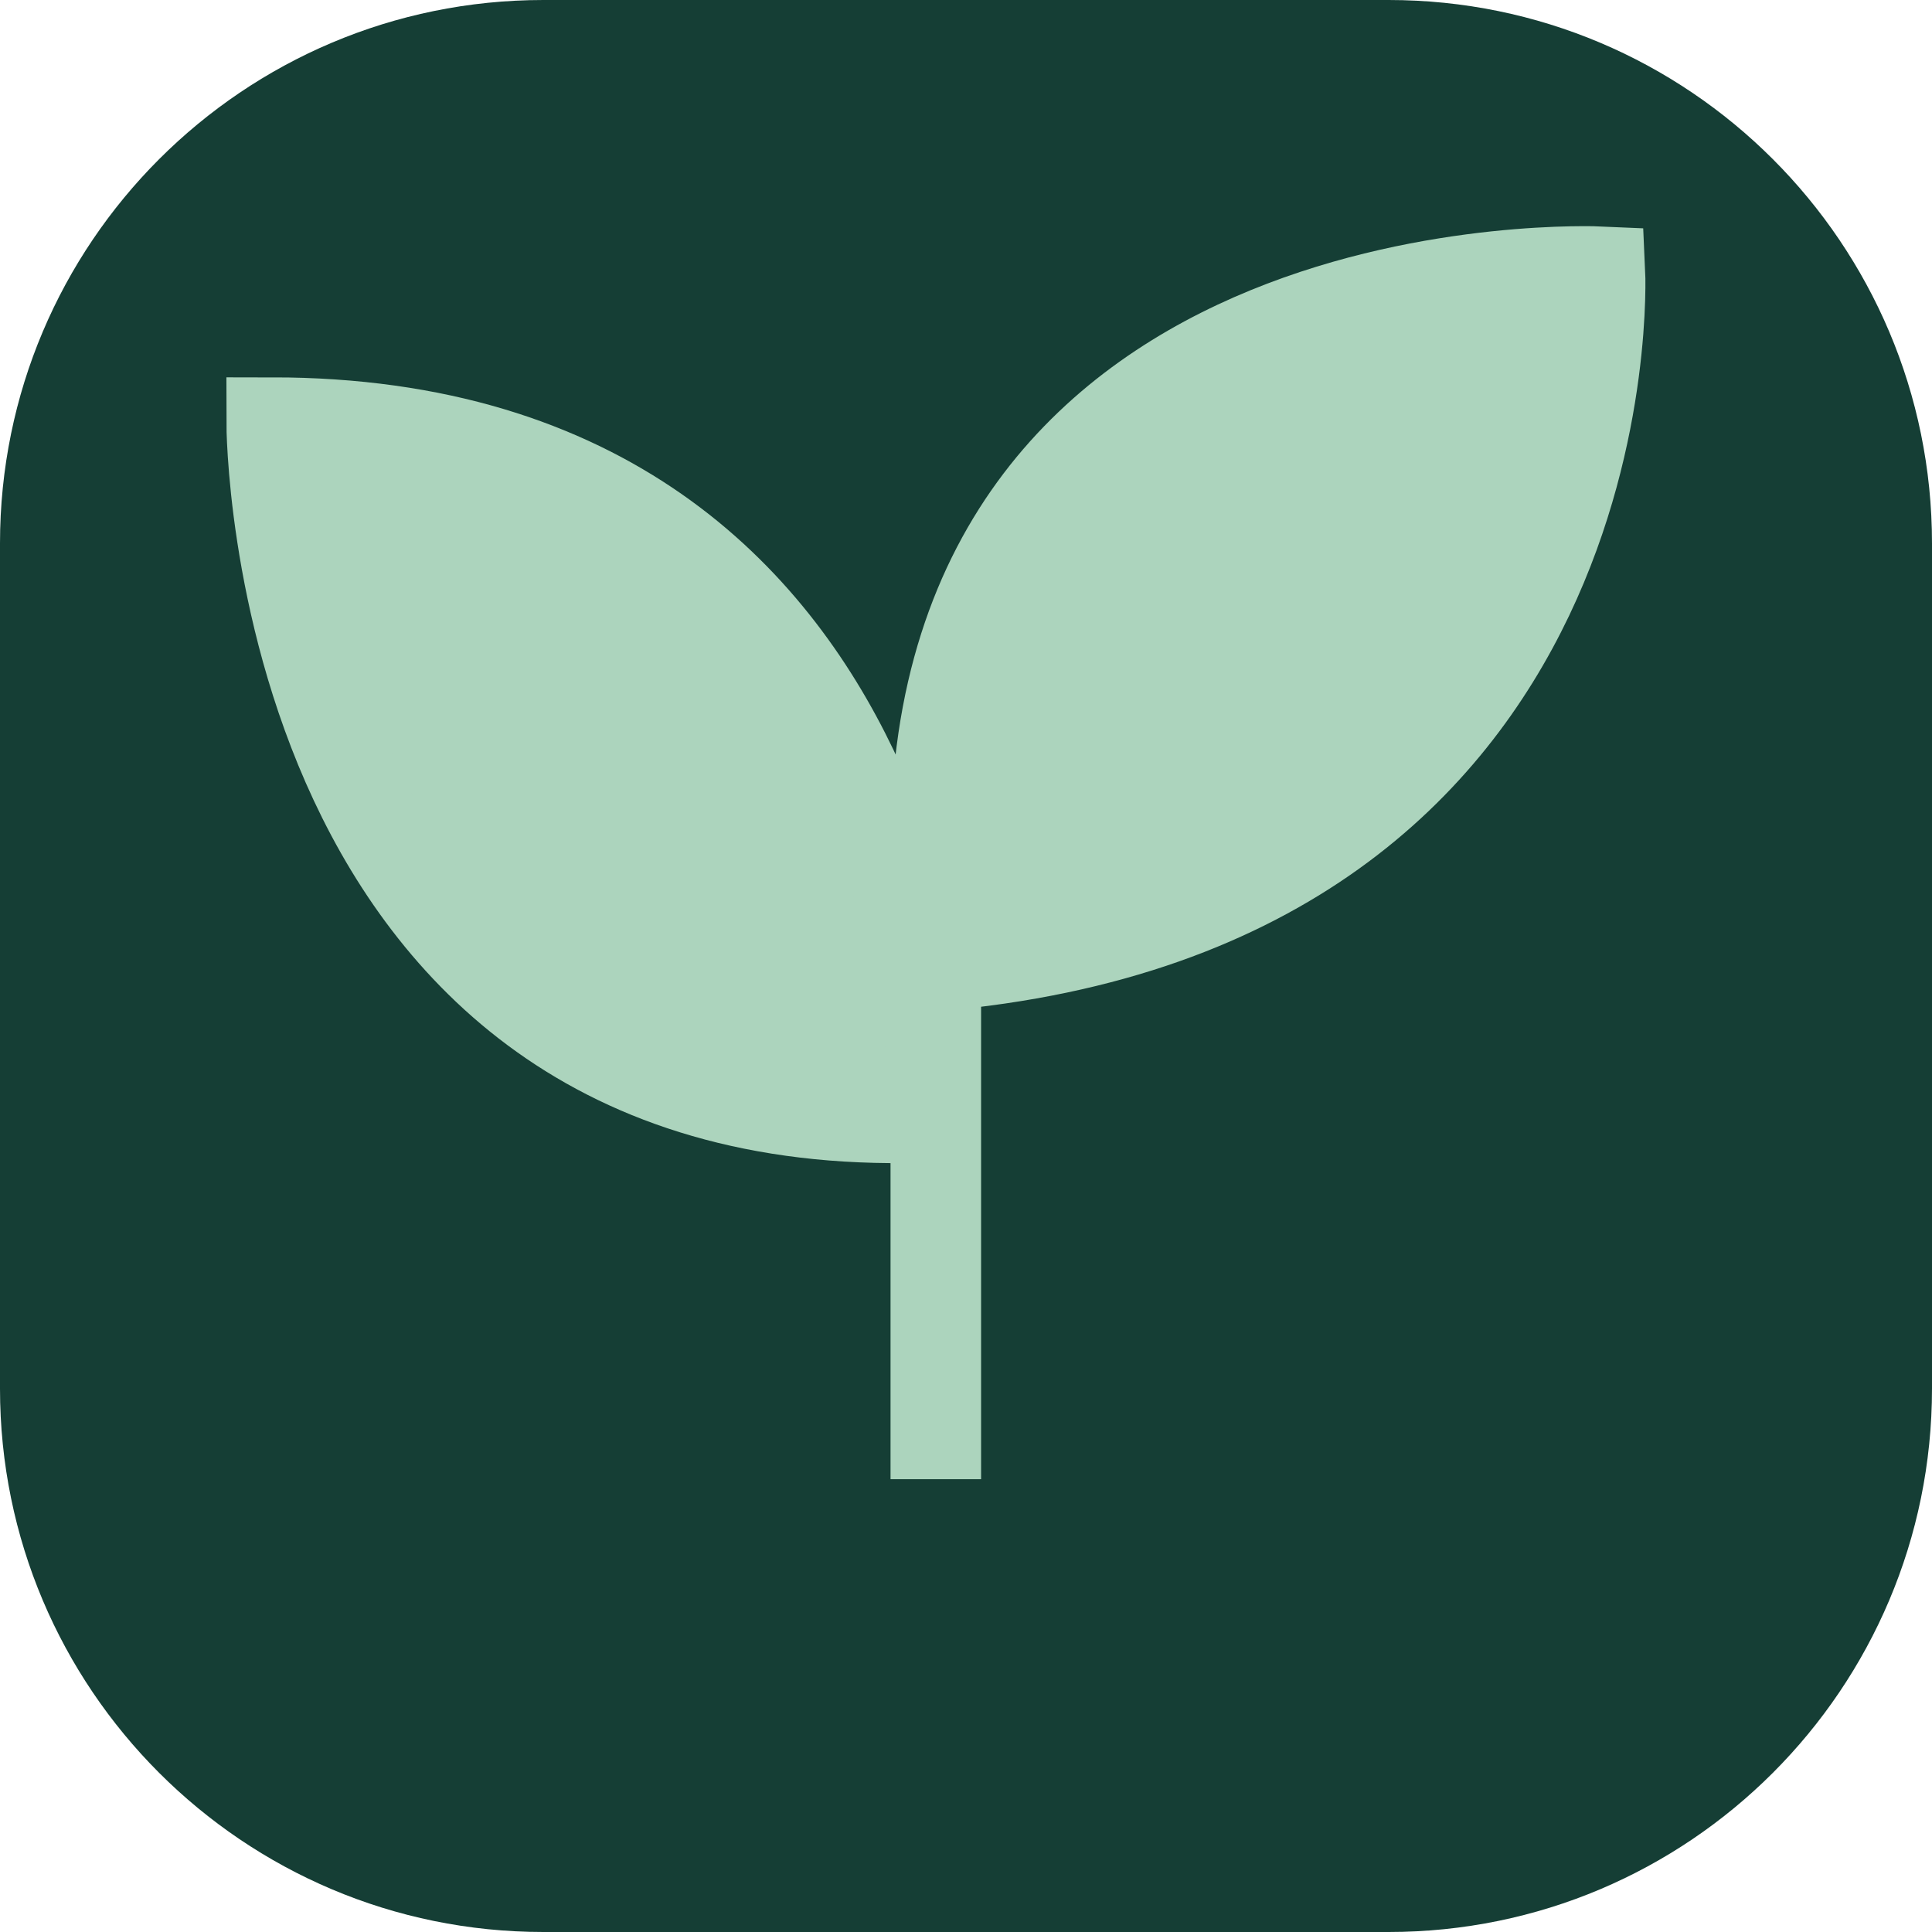
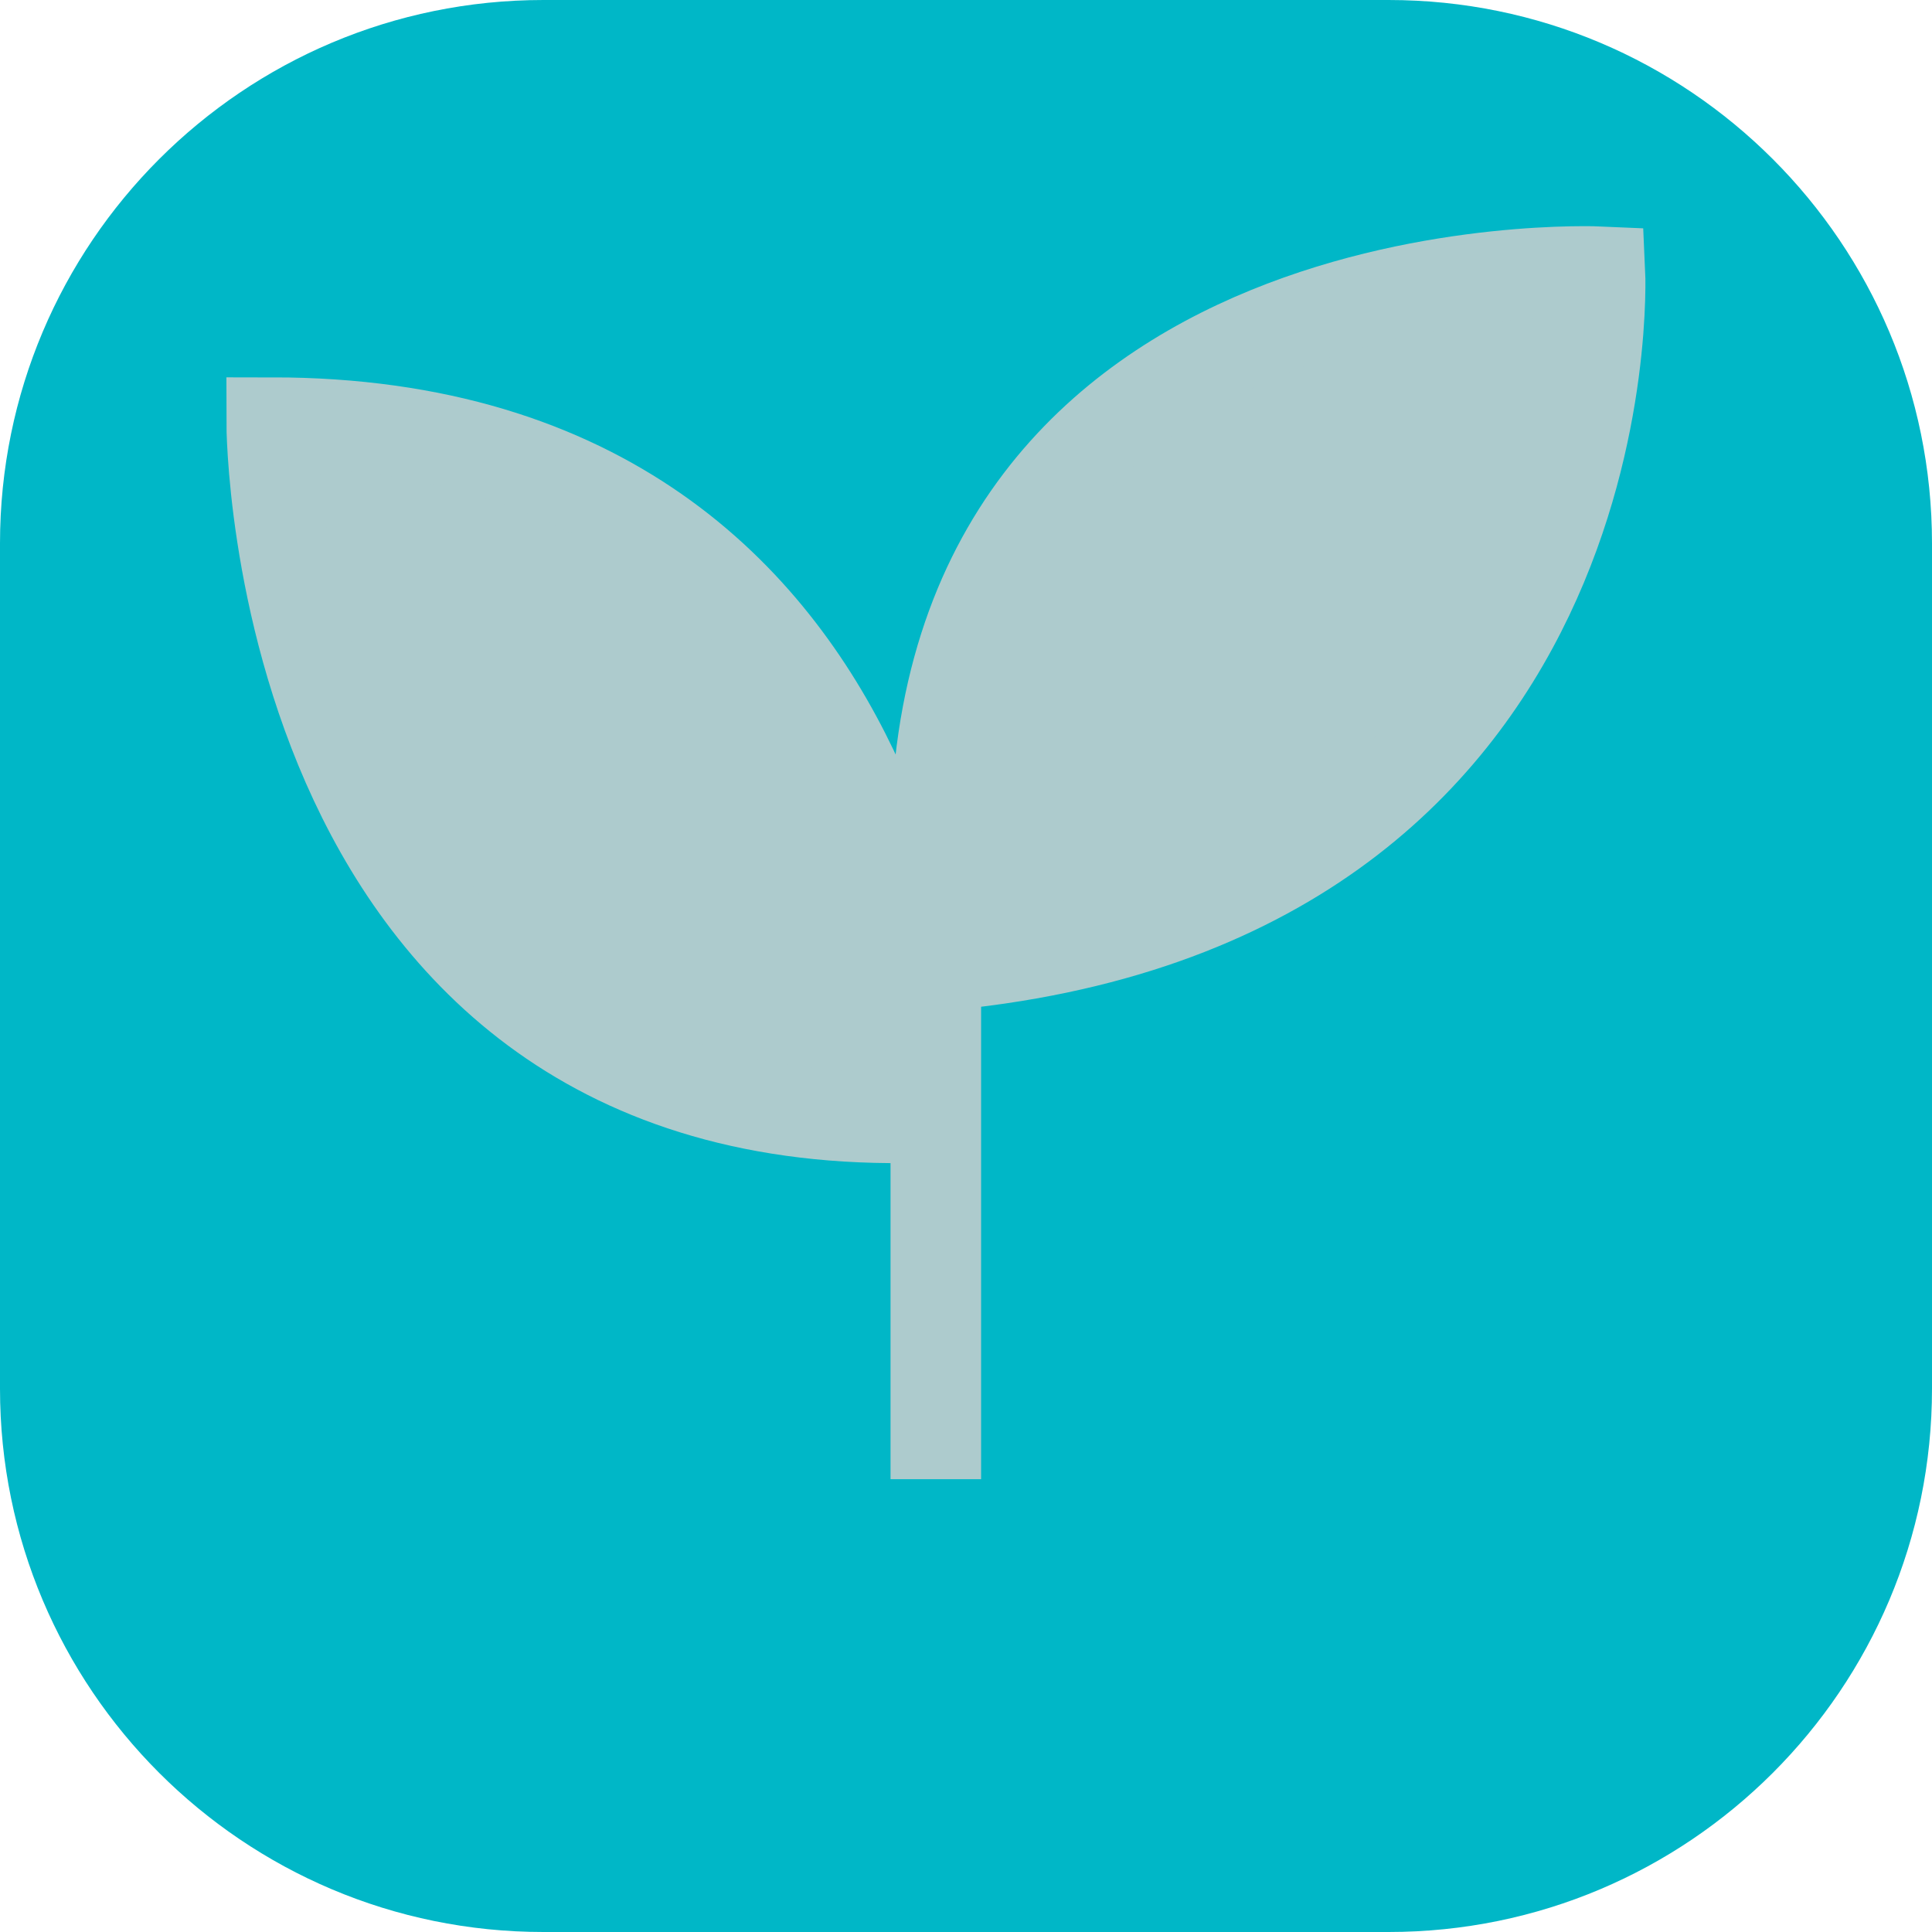
<svg xmlns="http://www.w3.org/2000/svg" viewBox="0 0 64 64">
-   <rect width="64" height="64" rx="18" fill="#153e35" />
-   <path d="M31 49V27M31 37C9 38 9 14 9 14c22 0 22 23 22 23Zm0-9C31 8 53 9 53 9s1 21-22 23" fill="#acd4bd" stroke="#acd4bd" stroke-width="3" />
+   <rect width="64" height="64" rx="18" fill="#00B7C7" />
+   <path d="M31 49V27M31 37C9 38 9 14 9 14c22 0 22 23 22 23Zm0-9C31 8 53 9 53 9s1 21-22 23" fill="#ADCBCD" stroke="#ADCBCD" stroke-width="3" />
</svg>
